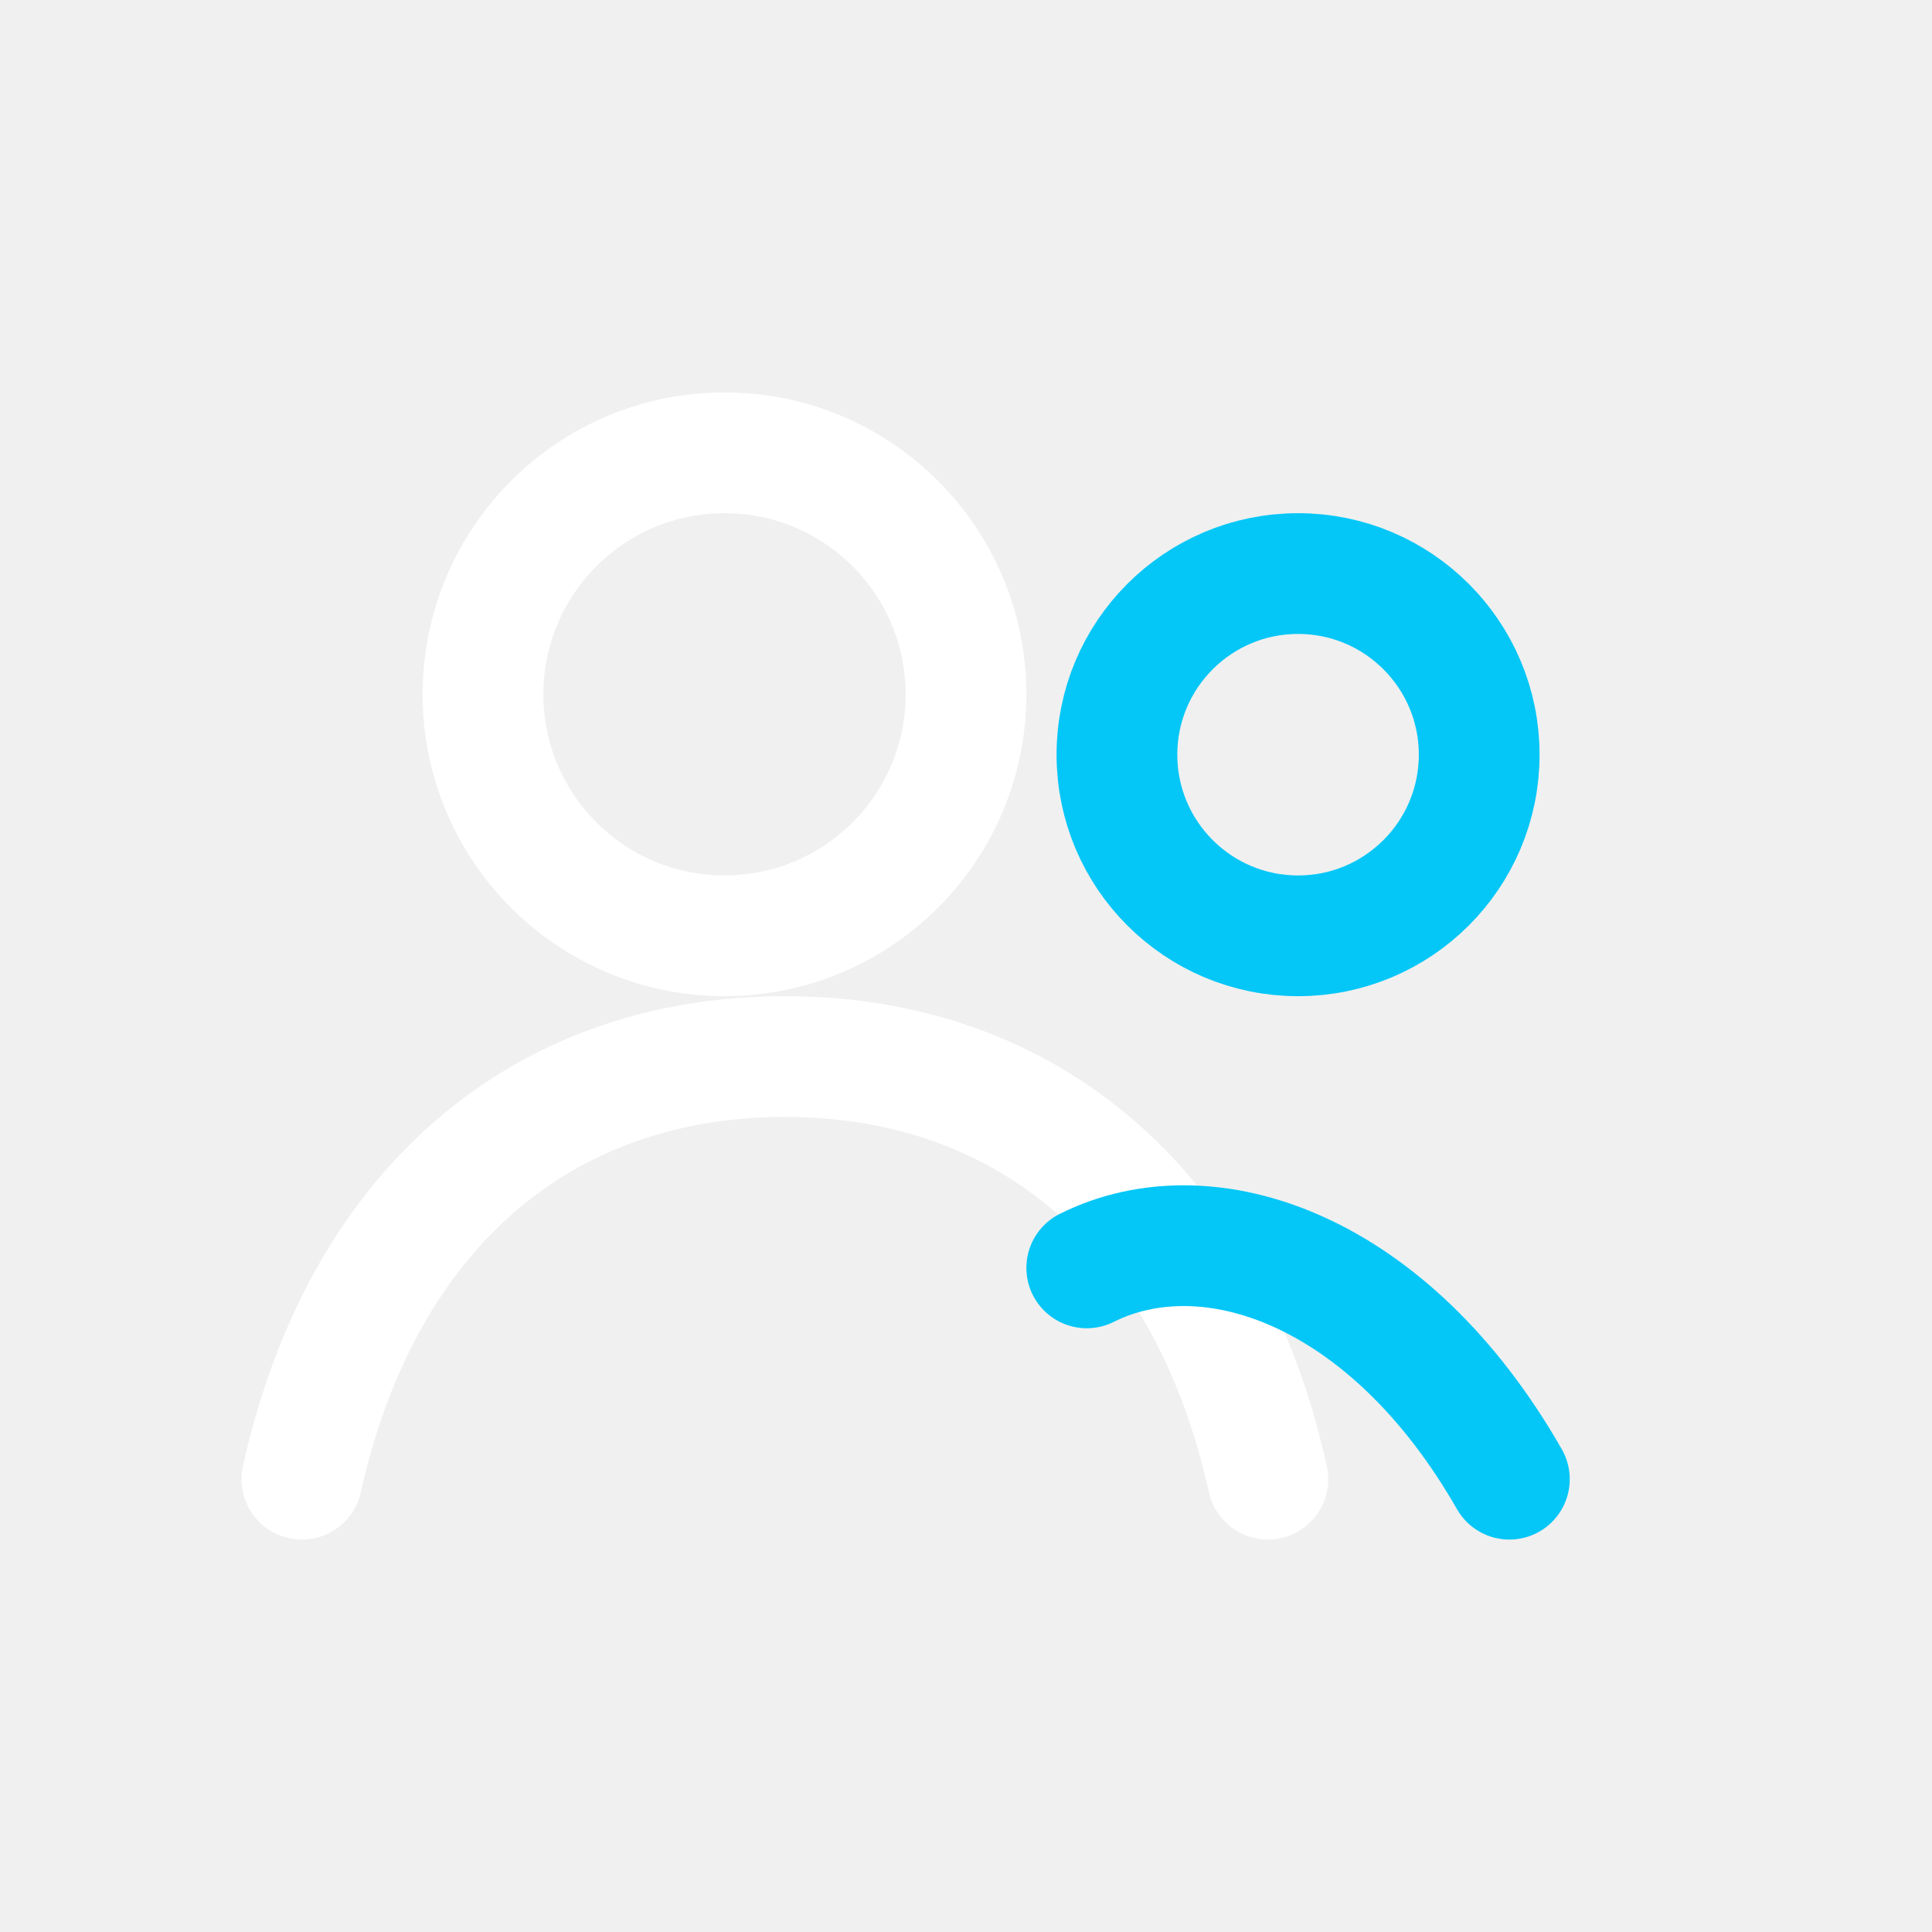
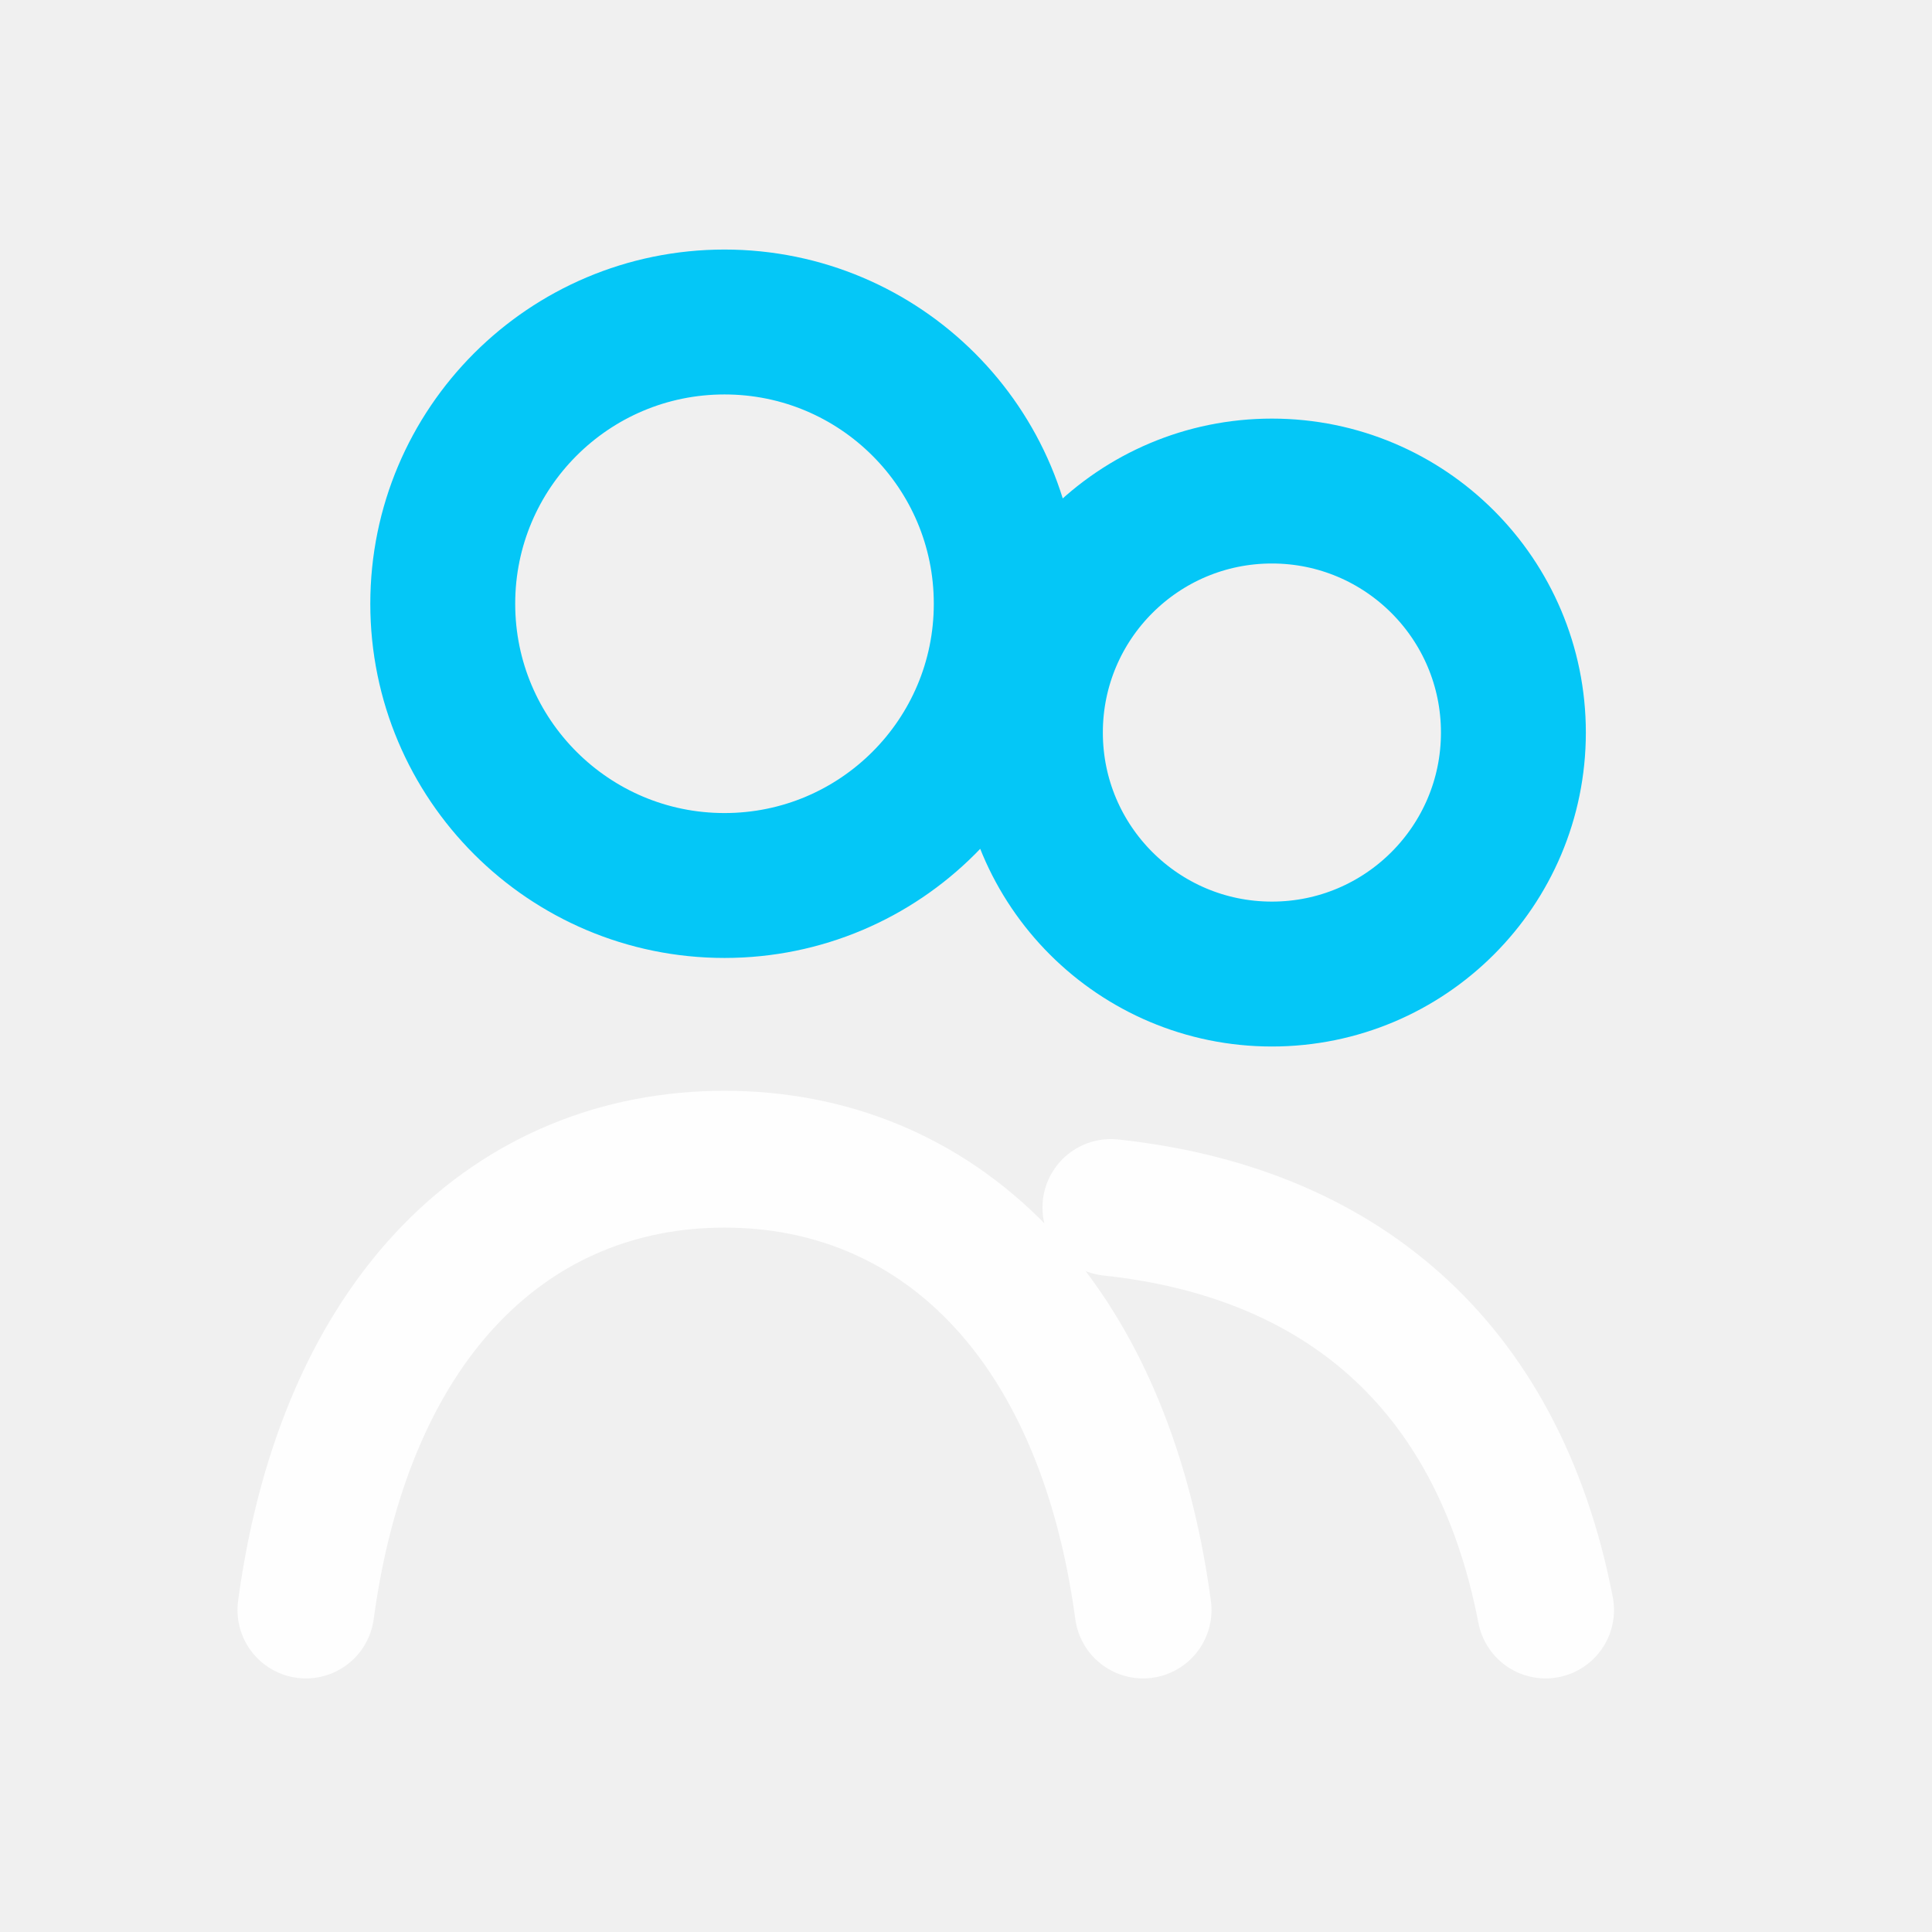
- <svg xmlns="http://www.w3.org/2000/svg" viewBox="0 0 64 64">
-   <circle cx="24" cy="23" r="8" fill="none" stroke="#fff" stroke-width="4" />
-   <circle cx="43" cy="25" r="6" fill="none" stroke="#04c7f7" stroke-width="4" />
-   <path fill="none" stroke="#fff" stroke-width="4" stroke-linecap="round" d="M10 49c2-9 8-14 16-14s14 5 16 14" />
-   <path fill="none" stroke="#04c7f7" stroke-width="4" stroke-linecap="round" d="M36 42c4-2 10 0 14 7" />
+ <svg xmlns="http://www.w3.org/2000/svg" viewBox="0 0 24 24" fill="none">
+   <path d="M9 11a3.5 3.5 0 1 0 0-7 3.5 3.5 0 0 0 0 7Zm6.8 1.1a3 3 0 1 0 0-6 3 3 0 0 0 0 6Z" stroke="#04c7f7" stroke-width="1.8" />
+   <path d="M3.8 20c.5-3.7 2.6-5.6 5.2-5.6s4.7 1.9 5.2 5.6M13.8 15c2.8.3 4.8 1.9 5.4 5" stroke="#fff" stroke-opacity=".9" stroke-width="1.7" stroke-linecap="round" />
</svg>
